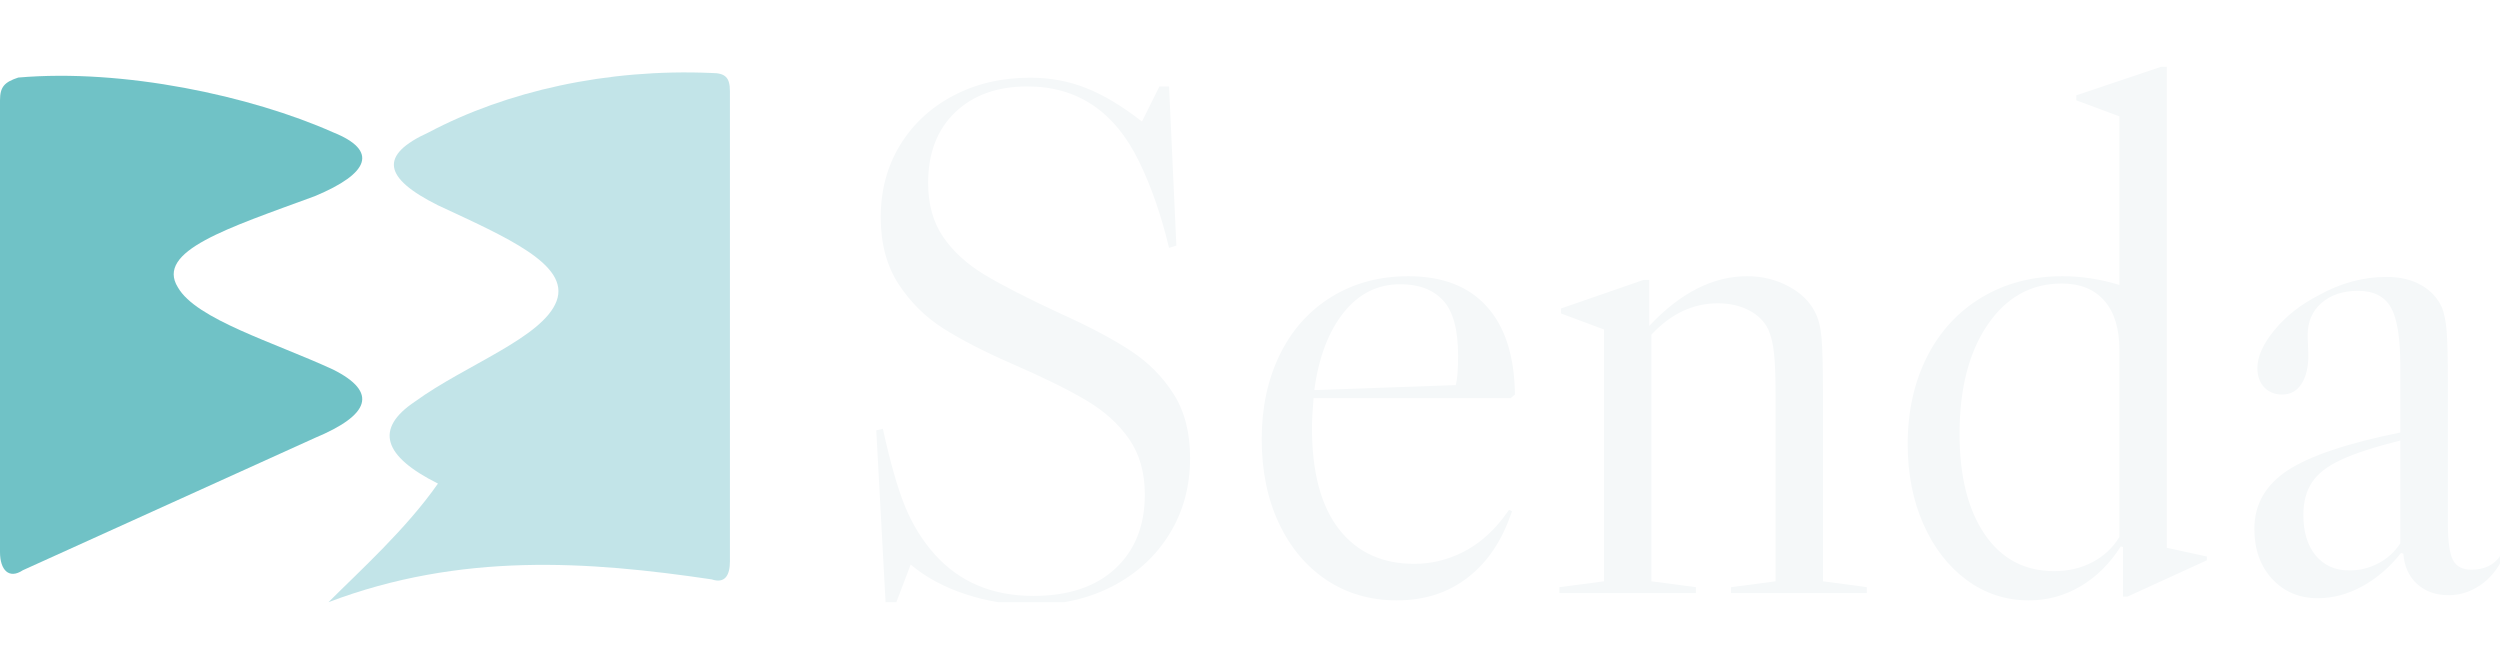
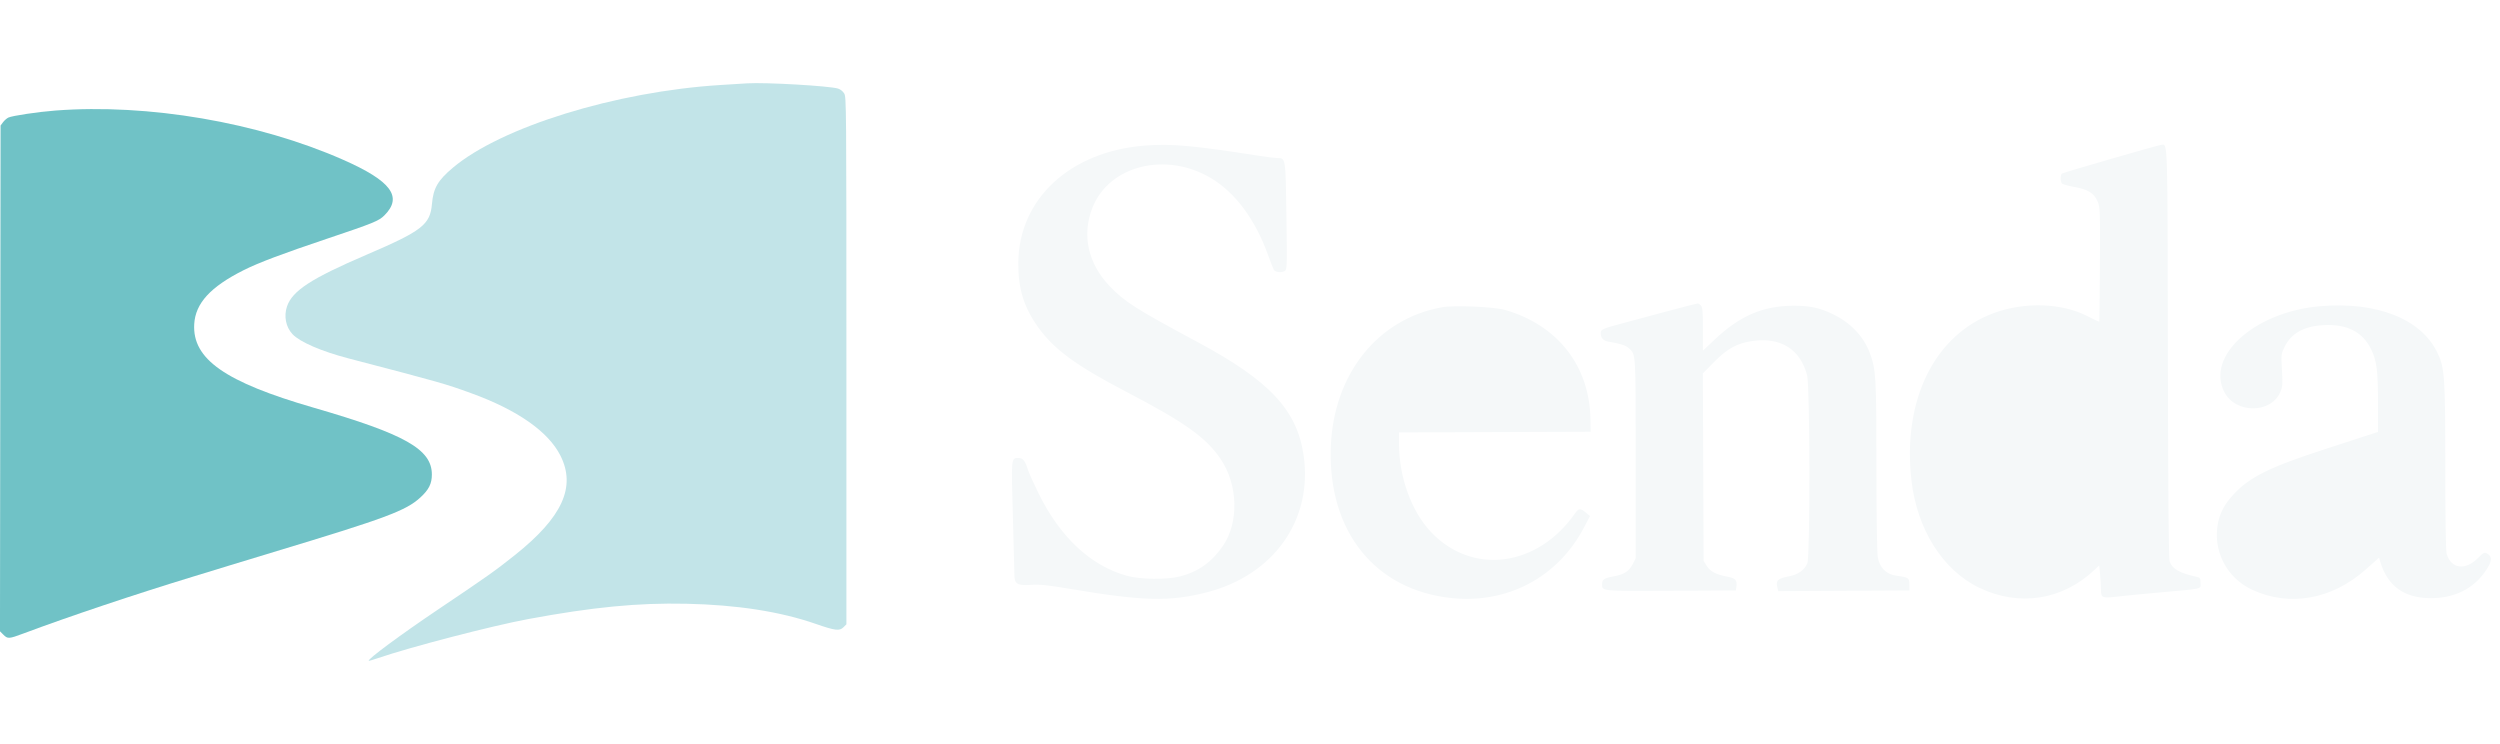
- <svg xmlns="http://www.w3.org/2000/svg" viewBox="0 0 274 72">
-   <g transform="translate(0 6) scale(.5)">
-     <path d="M4 5C27 3 55 9 73 17C83 21 81 26 69 31C50 38 34 43 39 51C43 58 60 63 73 69C83 74 81 79 69 84L5 113C2 115 0 113 0 109V10C0 7 1 6 4 5Z" fill="#70C2C6" />
-     <path d="M156 4C133 3 111 8 94 17C83 22 84 27 96 33C111 40 125 46 122 54C119 62 102 68 91 76C82 82 84 88 96 94C89 104 79 113 72 120C101 109 129 111 156 115C159 116 160 114 160 111V8C160 5 159 4 156 4Z" fill="#C2E4E8" />
+ <svg xmlns="http://www.w3.org/2000/svg" viewBox="0 0 242 72">
+   <g transform="translate(0 8) scale(0.1117764)">
+     <path d="M 48.007 24.156 C 33.015 25.296, 10.444 28.670, 7.220 30.253 C 5.823 30.939, 3.739 32.770, 2.590 34.323 L 0.500 37.147 0.243 256.144 L -0.013 475.140 2.916 478.070 C 6.692 481.846, 7.618 481.786, 20.609 476.923 C 59.258 462.454, 117.249 443.007, 166.500 428 C 175.850 425.151, 189.800 420.878, 197.500 418.504 C 205.200 416.129, 222.975 410.724, 237 406.491 C 334.460 377.079, 351.522 370.731, 364.091 359.204 C 371.394 352.508, 374 347.293, 374 339.381 C 374 317.508, 350.862 304.431, 271.500 281.450 C 194.839 259.251, 166.449 239.360, 168.202 209.077 C 169.243 191.089, 182.219 176.891, 210.741 162.531 C 223.778 155.967, 244.443 148.167, 283.774 134.965 C 323.413 121.659, 328.096 119.751, 332.913 114.933 C 349.002 98.844, 338.783 85.127, 297 66.728 C 223.330 34.288, 128.339 18.047, 48.007 24.156" fill="#70C2C6" />
+     <path d="M 647 0.608 C 643.975 0.796, 633.625 1.440, 624 2.038 C 533.442 7.669, 434.070 38.384, 392.169 73.695 C 379.089 84.717, 375.262 91.363, 374.073 105.116 C 372.528 122.989, 365.552 128.401, 317.500 148.999 C 269.603 169.530, 253.188 180.195, 248.554 193.795 C 245.678 202.237, 247.548 211.691, 253.310 217.828 C 259.685 224.619, 278.363 232.687, 302 238.860 C 381.653 259.661, 385.365 260.714, 408 268.928 C 448.116 283.486, 474.858 302.188, 485.353 323.024 C 499.009 350.134, 486.998 376.390, 445.993 409.065 C 428.571 422.947, 423.002 426.893, 379.500 456.169 C 346.944 478.079, 318.095 499.428, 319.349 500.682 C 319.521 500.855, 323.001 499.852, 327.081 498.453 C 355.407 488.746, 426.090 470.365, 457.500 464.538 C 513.411 454.166, 552.201 450.404, 594.228 451.279 C 638.112 452.192, 675.758 458.046, 706.500 468.740 C 723.299 474.583, 727.053 475.038, 730.449 471.642 L 733 469.091 732.996 240.795 C 732.993 17.481, 732.951 12.431, 731.074 9.353 C 729.944 7.500, 727.787 5.775, 725.827 5.156 C 718.407 2.815, 662.966 -0.384, 647 0.608" fill="#C2E4E8" />
  </g>
-   <svg x="96" y="6" width="178" height="60" viewBox="0 0 178 60" color="#F5F8F9">
-     <path fill="currentColor" transform="translate(-5 59)" d="M22.07 1.289Q27.031 1.289 30.996 -0.781Q34.961 -2.871 37.188 -6.504Q39.434 -10.156 39.434 -14.805Q39.434 -18.965 37.637 -21.797Q35.84 -24.648 32.91 -26.562Q30 -28.477 25.195 -30.645Q19.844 -33.125 16.914 -34.883Q14.004 -36.641 12.363 -39.043Q10.723 -41.445 10.723 -44.961Q10.723 -49.844 13.672 -52.676Q16.641 -55.527 21.602 -55.527Q29.844 -55.527 33.848 -47.285Q35.84 -43.203 37.129 -37.832L37.93 -38.086L37.129 -55.527L36.074 -55.527L34.16 -51.68Q30.879 -54.238 28.027 -55.352Q25.195 -56.484 21.914 -56.484Q17.207 -56.484 13.477 -54.512Q9.766 -52.559 7.637 -49.082Q5.527 -45.605 5.527 -41.191Q5.527 -36.875 7.48 -33.867Q9.434 -30.879 12.383 -29.004Q15.352 -27.129 19.766 -25.195Q25.117 -22.871 28.066 -21.113Q31.035 -19.355 32.754 -16.875Q34.473 -14.395 34.473 -10.801Q34.473 -5.684 31.23 -2.676Q28.008 0.312 22.246 0.312Q15.527 0.312 11.445 -4.238Q9.434 -6.484 8.184 -9.512Q6.953 -12.559 5.762 -18.008L5.039 -17.832L6.074 1.289L7.129 1.289L8.809 -3.125Q11.289 -1.035 14.805 0.117Q18.32 1.289 22.07 1.289Z" />
-     <path fill="currentColor" transform="translate(39.08 59)" d="M30.312 -9.121L30.645 -8.965L30.312 -8.086Q28.711 -3.848 25.547 -1.523Q22.402 0.801 18.008 0.801Q13.672 0.801 10.312 -1.426Q6.953 -3.672 5.078 -7.676Q3.203 -11.68 3.203 -16.875Q3.203 -22.07 5.195 -26.152Q7.207 -30.234 10.879 -32.48Q14.551 -34.727 19.277 -34.727Q24.883 -34.727 27.871 -31.406Q30.879 -28.086 30.957 -21.758L30.488 -21.367L8.887 -21.367Q8.711 -19.277 8.711 -18.086Q8.711 -10.801 11.68 -6.992Q14.648 -3.203 19.922 -3.203Q22.637 -3.203 25.156 -4.434Q27.676 -5.684 29.609 -8.164L30.312 -9.121ZM18.398 -33.848Q14.648 -33.848 12.168 -30.723Q9.688 -27.598 8.965 -22.246L24.473 -22.793Q24.727 -23.77 24.727 -25.996Q24.727 -30.312 23.086 -32.07Q21.445 -33.848 18.398 -33.848Z" />
-     <path fill="currentColor" transform="translate(72.9199 59)" d="M35.684 -0.645L35.684 0L20.801 0L20.801 -0.645L25.684 -1.289L25.684 -21.68Q25.684 -24.805 25.508 -26.309Q25.352 -27.832 24.883 -28.887Q24.238 -30.234 22.754 -30.996Q21.289 -31.758 19.355 -31.758Q15.273 -31.758 12.07 -28.32L12.07 -1.289L16.953 -0.645L16.953 0L1.992 0L1.992 -0.645L6.875 -1.289L6.875 -28.887L2.168 -30.645L2.168 -31.191L11.191 -34.316L11.836 -34.316L11.836 -29.277Q16.953 -34.727 22.559 -34.727Q25.039 -34.727 27.07 -33.633Q29.121 -32.559 30 -30.801Q30.566 -29.766 30.723 -27.949Q30.879 -26.152 30.879 -21.68L30.879 -1.289L35.684 -0.645Z" />
-     <path fill="currentColor" transform="translate(109.88 59)" d="M16.484 0.801Q19.512 0.801 22.109 -0.723Q24.727 -2.246 26.562 -5.117L26.797 -5.039L26.797 0.391L27.285 0.391L35.996 -3.594L35.996 -4.004L31.602 -4.961L31.602 -57.676L30.957 -57.676L21.68 -54.551L21.68 -54.004L26.406 -52.246L26.406 -33.77Q23.281 -34.727 20.156 -34.727Q15.195 -34.727 11.309 -32.402Q7.441 -30.078 5.312 -25.879Q3.203 -21.68 3.203 -16.328Q3.203 -11.445 4.922 -7.559Q6.641 -3.672 9.668 -1.426Q12.715 0.801 16.484 0.801ZM19.277 -2.402Q14.395 -2.402 11.641 -6.445Q8.887 -10.488 8.887 -17.441Q8.887 -24.883 11.953 -29.395Q15.039 -33.926 20.078 -33.926Q23.125 -33.926 24.766 -32.031Q26.406 -30.156 26.406 -26.641L26.406 -6.152Q25.352 -4.395 23.477 -3.398Q21.602 -2.402 19.277 -2.402Z" />
-     <path fill="currentColor" transform="translate(147.64 59)" d="M10.391 0.566Q7.363 0.566 5.391 -1.543Q3.438 -3.672 3.438 -7.031Q3.438 -11.035 7.07 -13.438Q10.723 -15.84 19.434 -17.598L19.434 -24.883Q19.434 -29.512 18.398 -31.309Q17.363 -33.125 14.805 -33.125Q12.324 -33.125 10.801 -31.797Q9.277 -30.488 9.277 -28.242L9.355 -26.074Q9.355 -24.082 8.594 -22.91Q7.832 -21.758 6.484 -21.758Q5.273 -21.758 4.512 -22.559Q3.77 -23.359 3.77 -24.648Q3.77 -26.562 5.645 -28.828Q7.52 -31.113 10.488 -32.637Q14.082 -34.648 17.93 -34.648Q20.156 -34.648 21.719 -33.75Q23.281 -32.871 24.004 -31.289Q24.395 -30.234 24.512 -28.711Q24.648 -27.207 24.648 -22.871L24.648 -7.598Q24.648 -4.727 25.195 -3.633Q25.762 -2.559 27.207 -2.559Q29.355 -2.559 30.391 -4.082L30.723 -3.926Q29.766 -1.914 28.164 -0.84Q26.562 0.234 24.727 0.234Q22.637 0.234 21.27 -0.996Q19.922 -2.246 19.766 -4.316L19.512 -4.395Q17.676 -2.07 15.273 -0.742Q12.871 0.566 10.391 0.566ZM13.848 -2.48Q15.527 -2.48 16.992 -3.242Q18.477 -4.004 19.434 -5.449L19.434 -16.719Q15.273 -15.684 12.988 -14.629Q10.723 -13.594 9.766 -12.148Q8.809 -10.723 8.809 -8.555Q8.809 -5.762 10.156 -4.121Q11.523 -2.48 13.848 -2.48Z" />
-   </svg>
+   <g transform="translate(97.93214 14) scale(0.1301775)">
+     <path d="M 99 0.703 C 43.285 5.086, 5.181 40.467, 4.907 88.071 C 4.797 107.133, 9.043 120.898, 19.595 135.685 C 31.438 152.282, 47.948 164.372, 85.500 183.950 C 128.575 206.407, 144.572 217.810, 155.343 233.737 C 168.347 252.963, 169.079 280.943, 157.038 298.445 C 148.723 310.530, 138.626 317.674, 124.984 321.123 C 115.052 323.635, 95.558 323.370, 85.580 320.588 C 58.719 313.098, 36.086 291.993, 20.066 259.500 C 16.270 251.800, 12.627 243.700, 11.971 241.500 C 10.089 235.194, 8.315 233, 5.099 233 C -0.449 233, -0.400 232.506, 0.867 275.781 C 1.506 297.626, 2.023 317.412, 2.015 319.750 C 1.991 326.695, 4.125 328.027, 14.205 327.361 C 20.900 326.918, 26.551 327.496, 43.500 330.355 C 97.625 339.486, 117.408 339.988, 145 332.928 C 194.943 320.148, 224.072 278.954, 217.063 231.017 C 212.137 197.331, 191.790 175.563, 138.500 146.968 C 92.361 122.211, 83.972 116.880, 72.879 105.269 C 56.675 88.308, 52.033 67.213, 60.036 46.909 C 72.490 15.312, 115.049 4.854, 148.605 25.145 C 166.324 35.860, 181.034 55.689, 190.410 81.500 C 192.408 87, 194.416 92.175, 194.872 93 C 195.912 94.881, 200.269 95.462, 202.876 94.067 C 204.805 93.034, 204.837 92.107, 204.296 53.255 C 203.688 9.550, 203.760 10.018, 197.595 9.982 C 195.893 9.972, 190.225 9.294, 185 8.476 C 134.959 0.635, 118.629 -0.841, 99 0.703 M 817.794 10.498 C 798.155 16.179, 781.618 21.118, 781.044 21.473 C 779.824 22.227, 779.677 26.943, 780.817 28.738 C 781.249 29.418, 785.293 30.619, 789.803 31.407 C 800.127 33.209, 804.612 35.897, 807.326 41.910 C 809.329 46.346, 809.392 47.922, 809.198 88.918 C 809.087 112.249, 808.864 131.470, 808.702 131.632 C 808.539 131.794, 804.603 129.964, 799.953 127.565 C 780.924 117.747, 753.392 116.800, 730.500 125.178 C 686.234 141.379, 662.286 189.815, 669.034 249.500 C 673.168 286.067, 692.350 316.483, 719.500 329.521 C 749.134 343.753, 781.199 338.792, 805.100 316.278 L 808.700 312.887 809.343 319.693 C 809.697 323.437, 809.989 328.629, 809.993 331.231 C 810.002 337.005, 811.058 337.432, 822 336.088 C 826.125 335.582, 840.300 334.200, 853.500 333.018 C 886.820 330.033, 884 330.684, 884 325.974 C 884 322.494, 883.681 321.968, 881.250 321.432 C 868.670 318.658, 863.357 315.712, 861.122 310.270 C 860.292 308.250, 859.918 266.300, 859.742 155.404 C 859.486 -5.692, 859.650 -0.149, 855.128 0.084 C 854.232 0.130, 837.432 4.816, 817.794 10.498 M 503.500 119.684 C 500.200 120.502, 491.200 122.884, 483.500 124.979 C 475.800 127.073, 463.200 130.461, 455.500 132.506 C 439.277 136.816, 438 137.370, 438 140.101 C 438 143.778, 439.903 145.895, 443.762 146.510 C 452.239 147.861, 456.627 149.260, 458.845 151.321 C 464.192 156.289, 464 153.245, 464 233.238 L 464 307.576 461.750 312.015 C 459.077 317.289, 455.377 319.630, 447.396 321.099 C 440.366 322.394, 439 323.353, 439 327 C 439 332.095, 438.376 332.037, 490.114 331.760 L 538.500 331.500 538.833 329.148 C 539.590 323.801, 538.417 322.431, 532.074 321.251 C 523.766 319.706, 519.413 317.400, 516.766 313.144 L 514.500 309.500 514.224 239.811 L 513.948 170.122 522.224 161.706 C 532.169 151.592, 539.602 147.548, 551.145 145.968 C 572.018 143.113, 586.447 152.262, 591.467 171.535 C 593.625 179.820, 593.778 306.203, 591.636 311.329 C 589.564 316.287, 584.826 319.699, 578.260 320.960 C 569.417 322.658, 568.033 324.011, 569.433 329.589 L 570.043 332.019 618.771 331.759 L 667.500 331.500 667.500 327.083 C 667.500 322.141, 666.920 321.755, 657.626 320.499 C 650.200 319.495, 645.256 314.424, 643.979 306.500 C 643.431 303.104, 643.008 273.591, 643.004 238.500 C 642.997 172.621, 642.675 167.175, 638.068 154.895 C 633.403 142.462, 623.801 132.401, 610.500 126.010 C 600.636 121.270, 593.295 119.724, 581 119.797 C 558.465 119.931, 541.315 127.362, 522.557 145.117 L 514 153.218 514 137.180 C 514 123.934, 513.726 120.869, 512.429 119.571 C 511.564 118.707, 510.552 118.045, 510.179 118.099 C 509.805 118.154, 506.800 118.867, 503.500 119.684 M 972.938 120.156 C 924.298 124.296, 887.721 157.181, 901.794 184.120 C 910.134 200.084, 936.196 200.115, 943.249 184.169 C 945.053 180.091, 945.189 178.390, 944.564 167.706 C 943.890 156.185, 943.954 155.615, 946.485 150.442 C 951.470 140.252, 960.904 134.988, 975.554 134.222 C 993 133.309, 1004.589 139.231, 1010.936 152.303 C 1015.070 160.818, 1015.984 168.090, 1015.992 192.559 L 1016 213.618 1011.250 215.175 C 1008.638 216.031, 993.222 221.042, 976.994 226.311 C 935.344 239.832, 920.585 247.120, 908.569 260.099 C 902.139 267.044, 898.737 273.197, 897.124 280.799 C 892.748 301.424, 903.201 322.119, 922.500 331.043 C 950.230 343.864, 981.707 338.251, 1006.763 316.016 L 1016.734 307.169 1017.878 310.834 C 1023.317 328.269, 1035.408 336.997, 1054.453 337.239 C 1072.486 337.467, 1086.860 330.459, 1096.018 316.973 C 1100.984 309.661, 1101.188 306.241, 1096.799 303.892 C 1095.131 303, 1094.149 303.534, 1090.332 307.405 C 1080.910 316.962, 1070.163 315.445, 1067.015 304.114 C 1066.394 301.878, 1066.009 277.202, 1066.006 239.381 C 1065.999 171.752, 1065.585 165.895, 1059.997 154.413 C 1047.871 129.494, 1015.034 116.573, 972.938 120.156 M 319.831 120.964 C 271.876 129.668, 239.146 170.972, 237.281 225.140 C 235.127 287.715, 270.216 331.354, 327.396 337.210 C 368.828 341.453, 406.086 321.614, 425.369 285.041 L 430.029 276.203 426.938 273.601 C 422.914 270.216, 421.611 270.320, 418.867 274.250 C 391.015 314.140, 342.551 320.437, 311.872 288.151 C 297.222 272.734, 288.006 247.291, 288.001 222.257 L 288 214.013 359.250 213.757 L 430.500 213.500 430.374 204.498 C 429.820 164.753, 406.154 134.301, 367 122.955 C 358.703 120.551, 329.010 119.297, 319.831 120.964 M 326.024 134.603 C 306.670 139.804, 291.891 162.470, 288.528 192.107 L 287.892 197.713 292.586 198.357 C 295.167 198.711, 315.666 199, 338.140 199 L 379 199 379 189.458 C 379 150.480, 355.911 126.572, 326.024 134.603 M 762.500 136.340 C 746.128 141.786, 732.704 158.102, 726.166 180.500 C 718.477 206.843, 718.459 242.399, 726.121 270 C 731.844 290.618, 744.652 308.168, 757.434 312.909 C 774.894 319.384, 790.307 315.176, 803.500 300.332 L 809.500 293.581 809.778 222.970 L 810.056 152.358 804.059 146.638 C 795.454 138.430, 789.050 135.811, 776.500 135.365 C 769.945 135.132, 765.122 135.467, 762.500 136.340 M 1003.500 232.961 C 966.533 245.759, 951.815 257.124, 947.922 275.873 C 945.076 289.585, 950.537 302.103, 962.176 308.551 C 967.075 311.265, 968.298 311.500, 977.500 311.500 C 990.201 311.500, 998.806 307.855, 1009.319 298.021 L 1016 291.771 1016 260.385 C 1016 243.123, 1015.663 229.034, 1015.250 229.076 C 1014.837 229.118, 1009.550 230.866, 1003.500 232.961" fill="#F5F8F9" />
+   </g>
</svg>
